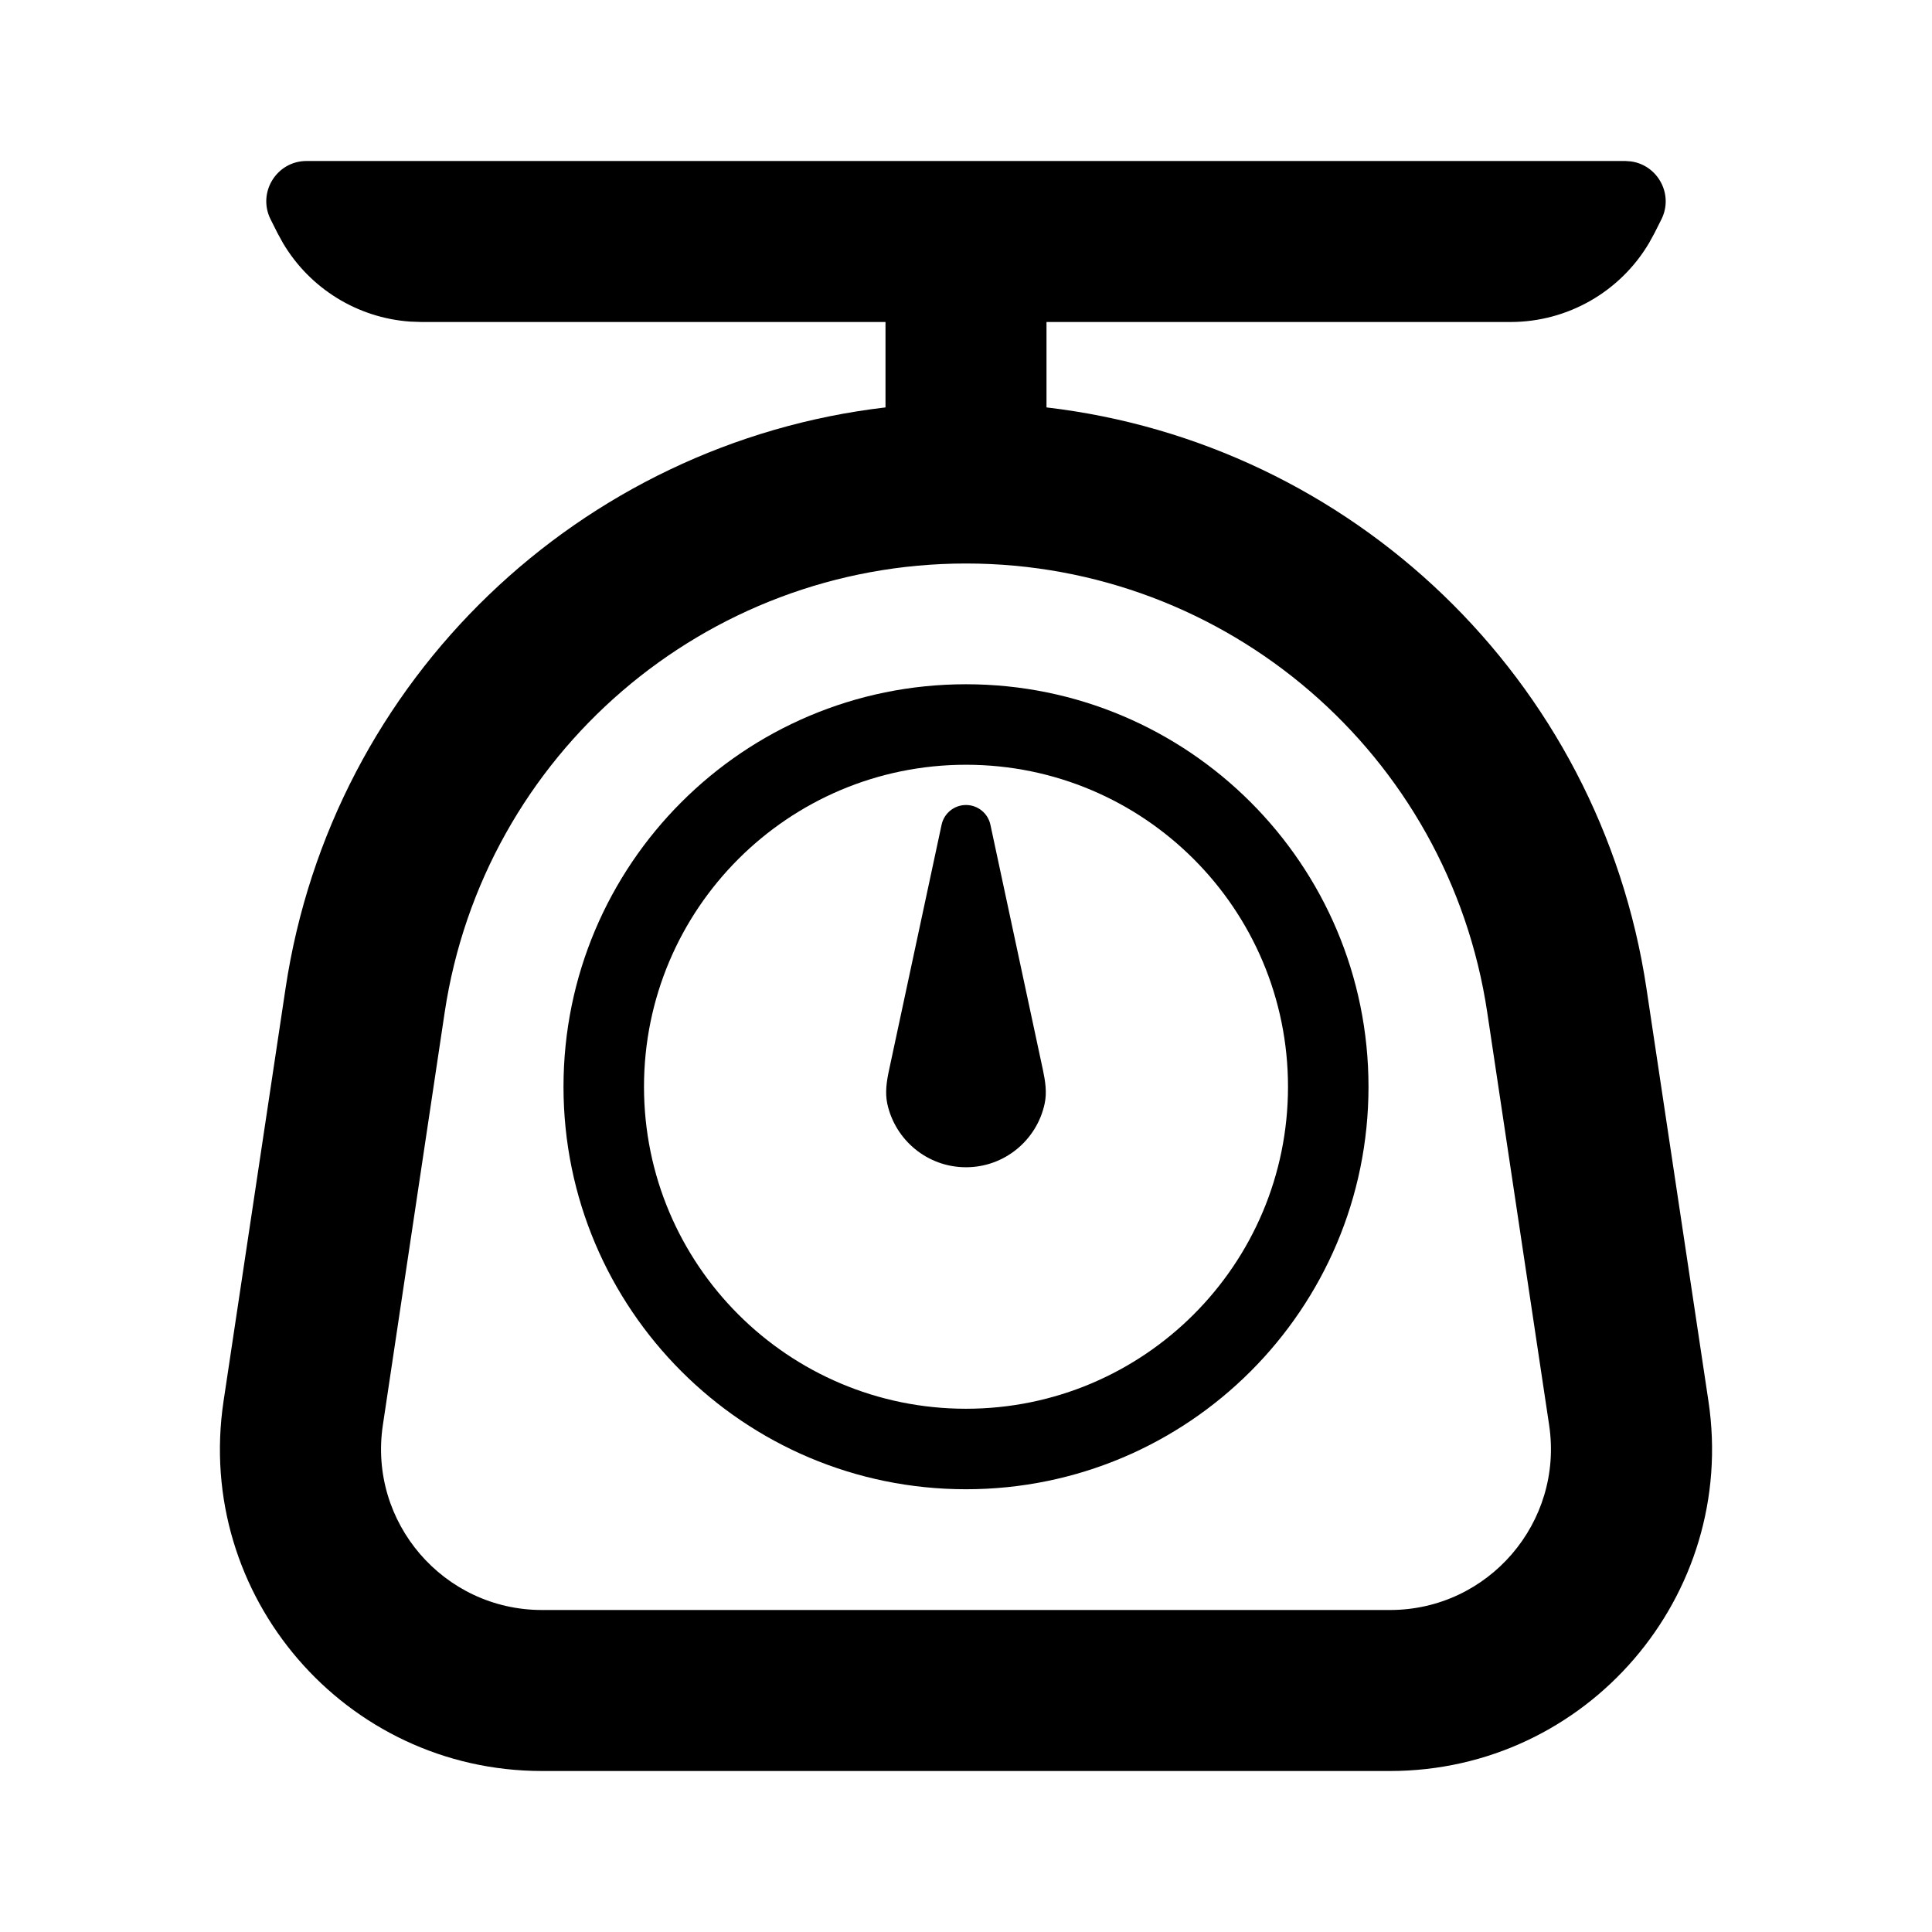
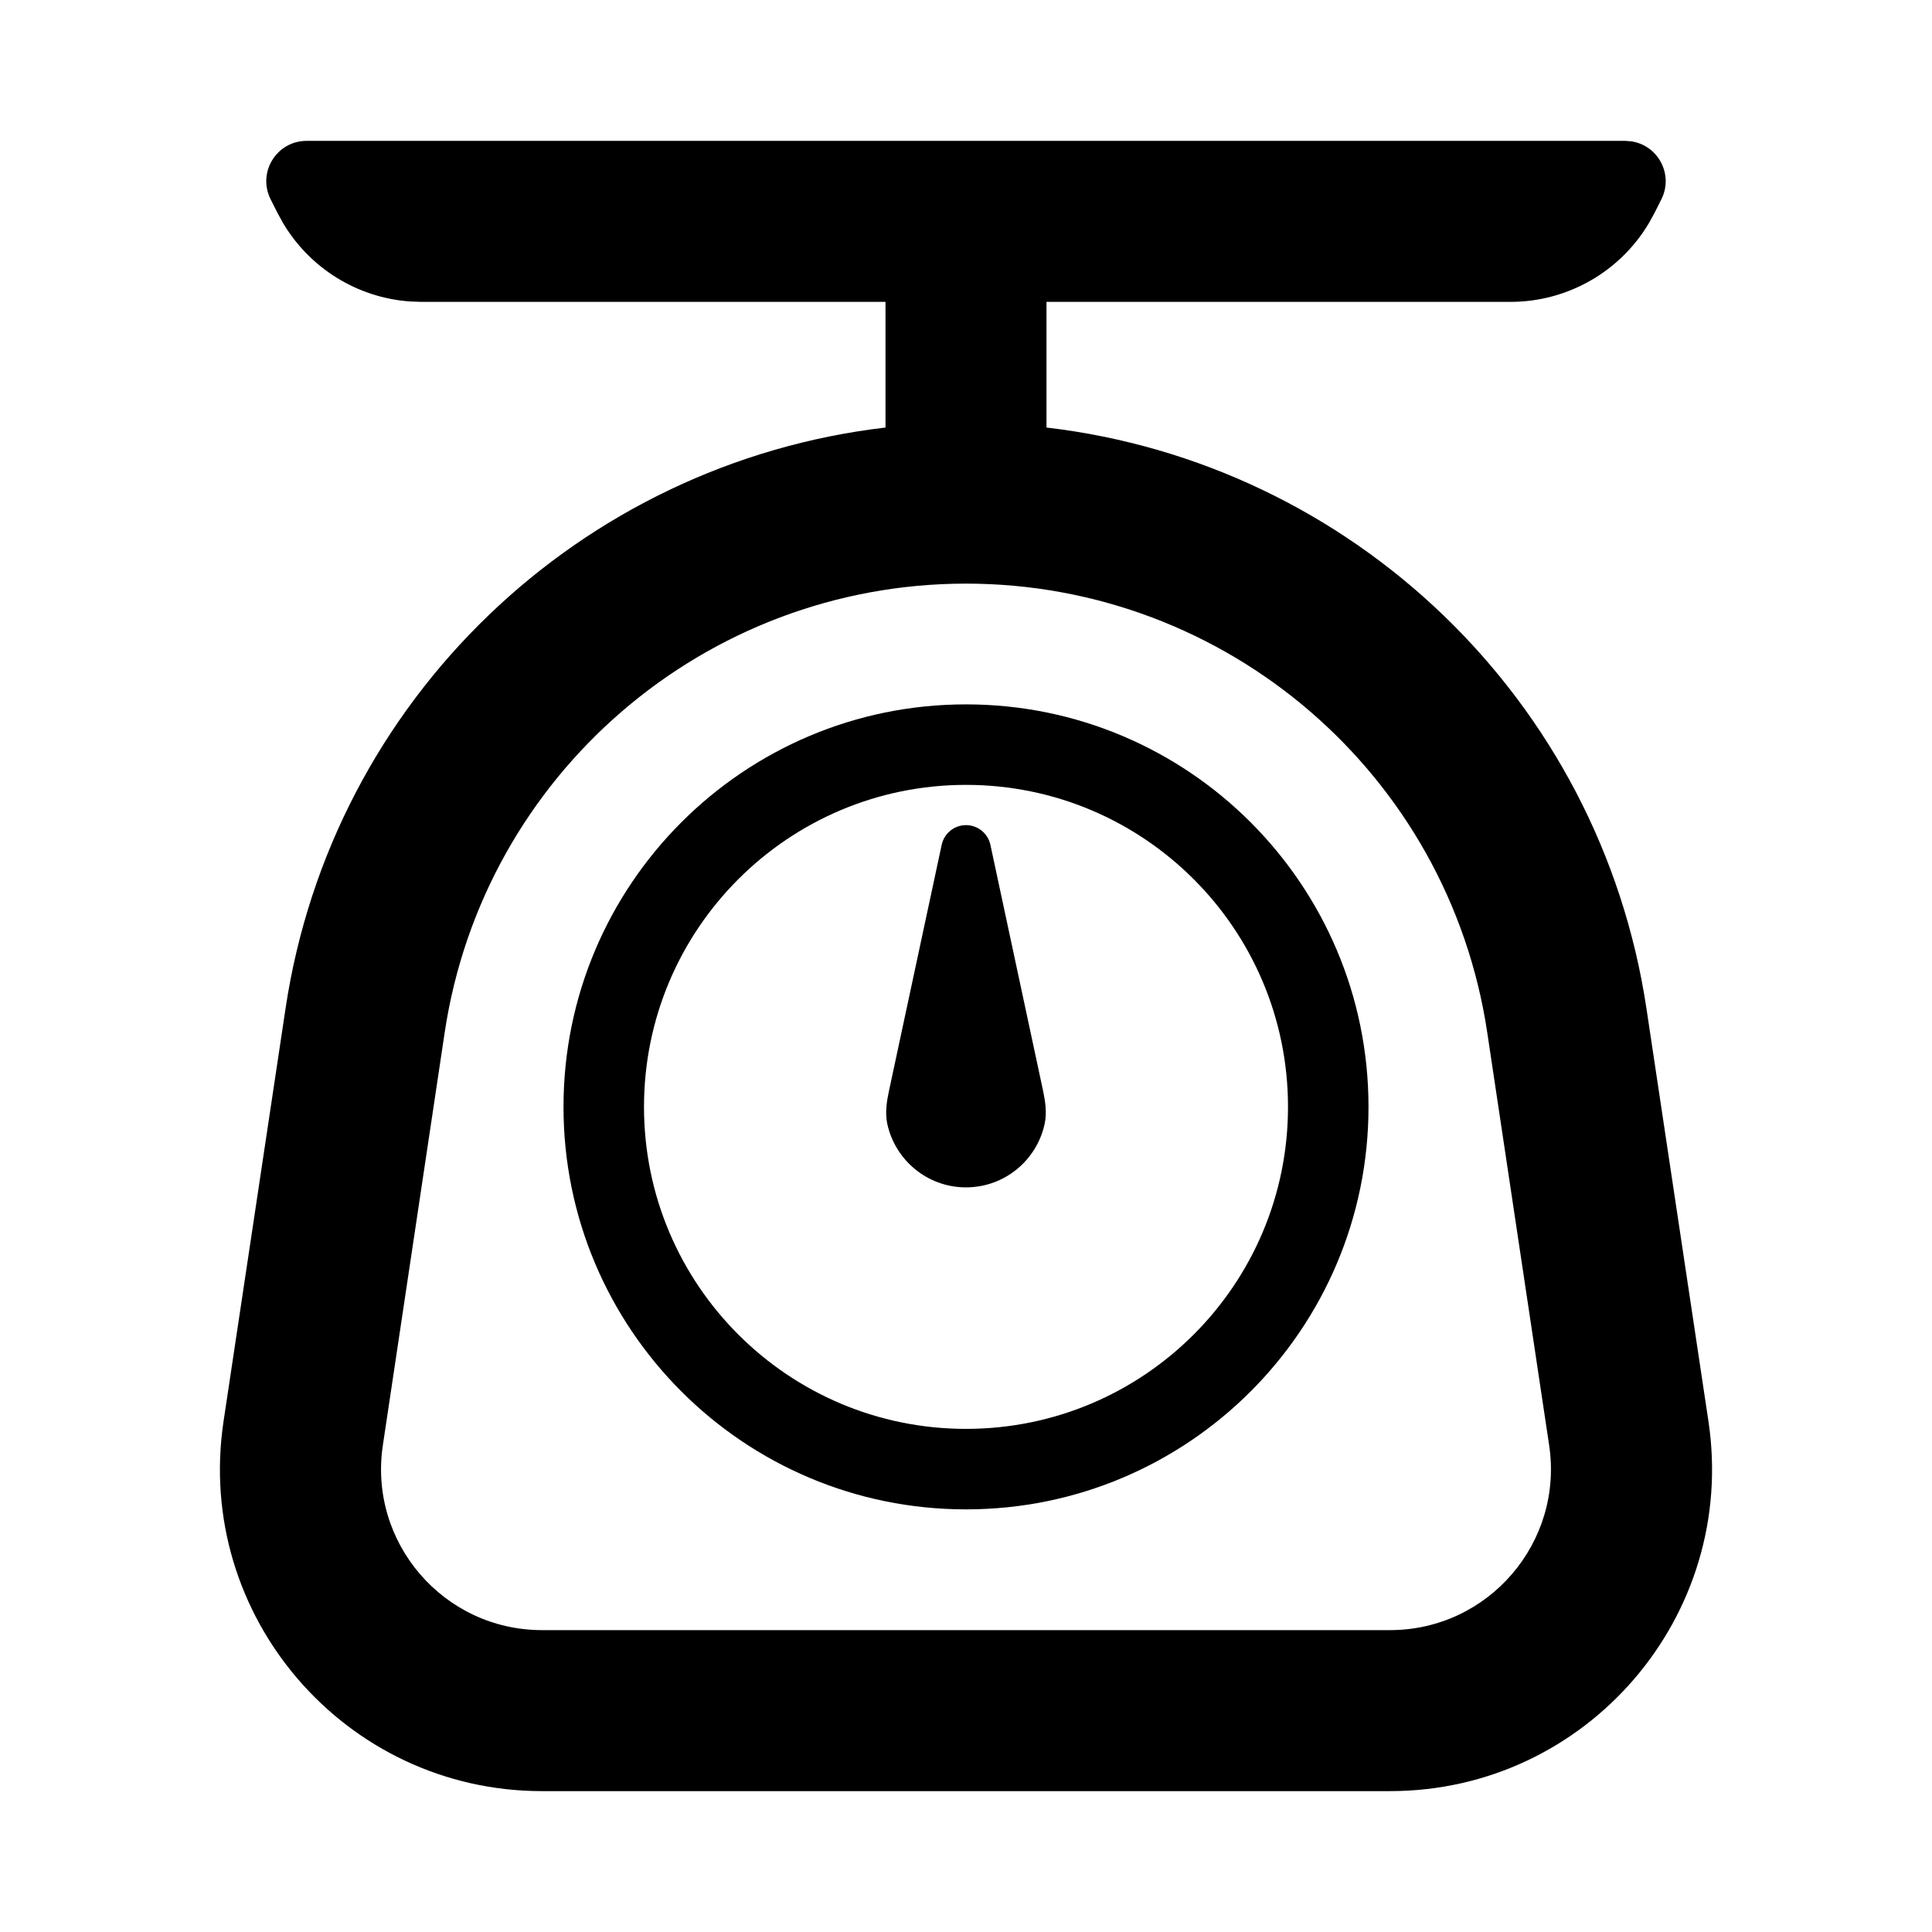
<svg xmlns="http://www.w3.org/2000/svg" viewBox="0 0 24 24" fill="currentColor">
-   <path d="M12 10C12.146 10 12.272 10.102 12.303 10.244L12.956 13.293C12.985 13.431 13.007 13.572 12.977 13.71C12.881 14.161 12.48 14.5 12 14.5C11.52 14.5 11.119 14.161 11.022 13.71C10.993 13.572 11.014 13.431 11.044 13.293L11.697 10.244C11.728 10.102 11.854 10 12 10Z" fill="currentColor" />
-   <path fill-rule="evenodd" clip-rule="evenodd" d="M12 8.5C14.761 8.5 17 10.739 17 13.5C17 16.261 14.761 18.5 12 18.5C9.239 18.5 7 16.261 7 13.5C7 10.739 9.239 8.5 12 8.5ZM12 9.5C9.791 9.5 8 11.291 8 13.5C8 15.709 9.791 17.5 12 17.5C14.209 17.5 16 15.709 16 13.5C16 11.291 14.209 9.5 12 9.5Z" fill="currentColor" />
-   <path fill-rule="evenodd" clip-rule="evenodd" d="M20.259 2.005C20.591 2.049 20.794 2.412 20.639 2.724L20.553 2.895L20.485 3.019C20.127 3.624 19.474 4 18.764 4H13V5.061C16.786 5.504 19.875 8.429 20.453 12.279L21.223 17.406C21.585 19.825 19.712 22 17.267 22H6.733C4.288 22 2.414 19.825 2.777 17.406L3.547 12.279C4.124 8.429 7.214 5.504 11 5.061V4H5.236L5.095 3.995C4.44 3.949 3.849 3.583 3.515 3.019L3.447 2.895L3.361 2.724C3.195 2.391 3.437 2 3.808 2H20.191L20.259 2.005ZM12 7C8.759 7 6.005 9.371 5.524 12.576L4.756 17.703C4.574 18.912 5.511 20 6.733 20H17.267C18.489 20 19.425 18.912 19.244 17.703L18.475 12.576C17.995 9.371 15.241 7 12 7Z" fill="currentColor" />
+   <path d="M12 10.25C12.146 10.25 12.272 10.352 12.303 10.494L12.956 13.543C12.985 13.681 13.007 13.822 12.977 13.96C12.881 14.411 12.48 14.75 12 14.75C11.52 14.75 11.119 14.411 11.022 13.96C10.993 13.822 11.015 13.681 11.045 13.543L11.698 10.494C11.729 10.352 11.854 10.25 12 10.25Z" fill="currentColor" />
+   <path fill-rule="evenodd" clip-rule="evenodd" d="M12 8.75C14.761 8.75 17 10.989 17 13.75C17 16.511 14.761 18.75 12 18.75C9.239 18.75 7 16.511 7 13.75C7 10.989 9.239 8.75 12 8.75ZM12 9.75C9.791 9.75 8 11.541 8 13.75C8 15.959 9.791 17.75 12 17.75C14.209 17.75 16 15.959 16 13.75C16 11.541 14.209 9.75 12 9.75Z" fill="currentColor" />
+   <path fill-rule="evenodd" clip-rule="evenodd" d="M20.259 1.755C20.591 1.799 20.794 2.162 20.639 2.474L20.553 2.645L20.485 2.769C20.127 3.374 19.474 3.75 18.764 3.75H13V5.311C16.786 5.754 19.875 8.679 20.453 12.529L21.223 17.656C21.585 20.075 19.712 22.25 17.267 22.25H6.733C4.288 22.25 2.414 20.075 2.777 17.656L3.547 12.529C4.124 8.679 7.214 5.754 11 5.311V3.75H5.236L5.095 3.745C4.44 3.699 3.849 3.333 3.515 2.769L3.447 2.645L3.361 2.474C3.195 2.141 3.437 1.75 3.808 1.75H20.191L20.259 1.755ZM12 7.25C8.759 7.25 6.005 9.621 5.524 12.826L4.756 17.953C4.574 19.162 5.511 20.25 6.733 20.25H17.267C18.489 20.25 19.425 19.162 19.244 17.953L18.475 12.826C17.995 9.621 15.241 7.25 12 7.25Z" fill="currentColor" />
</svg>
